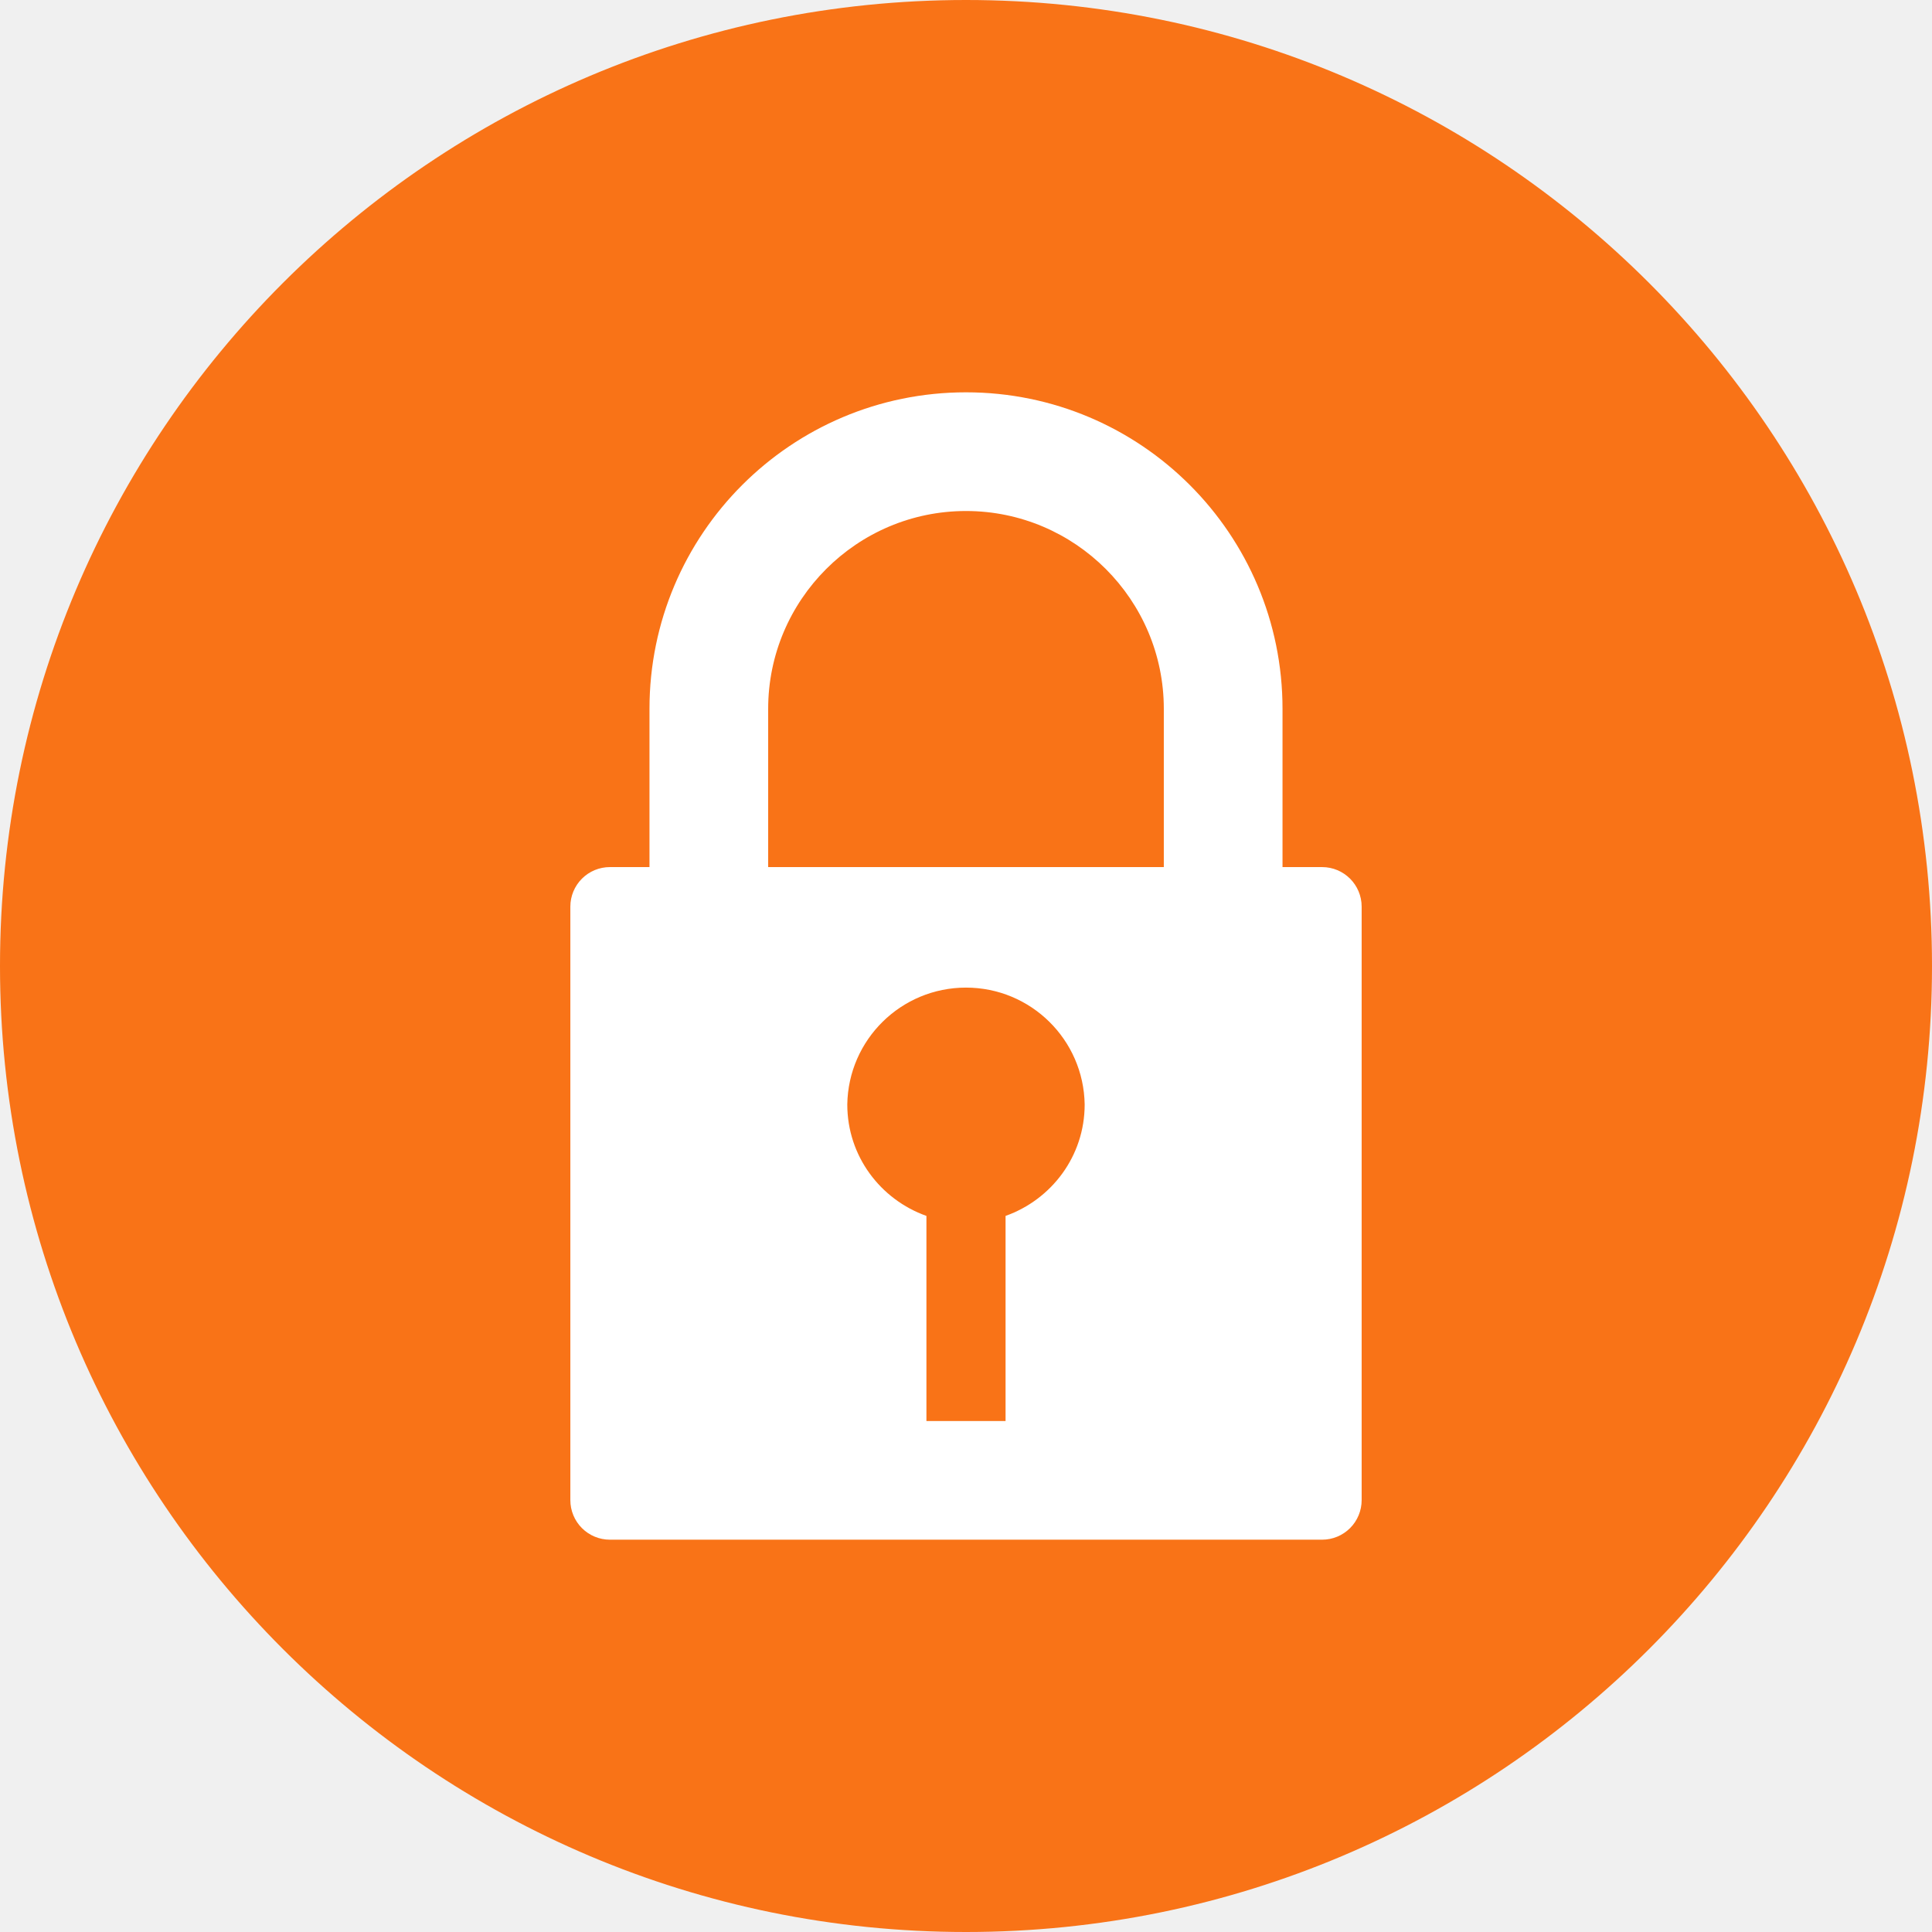
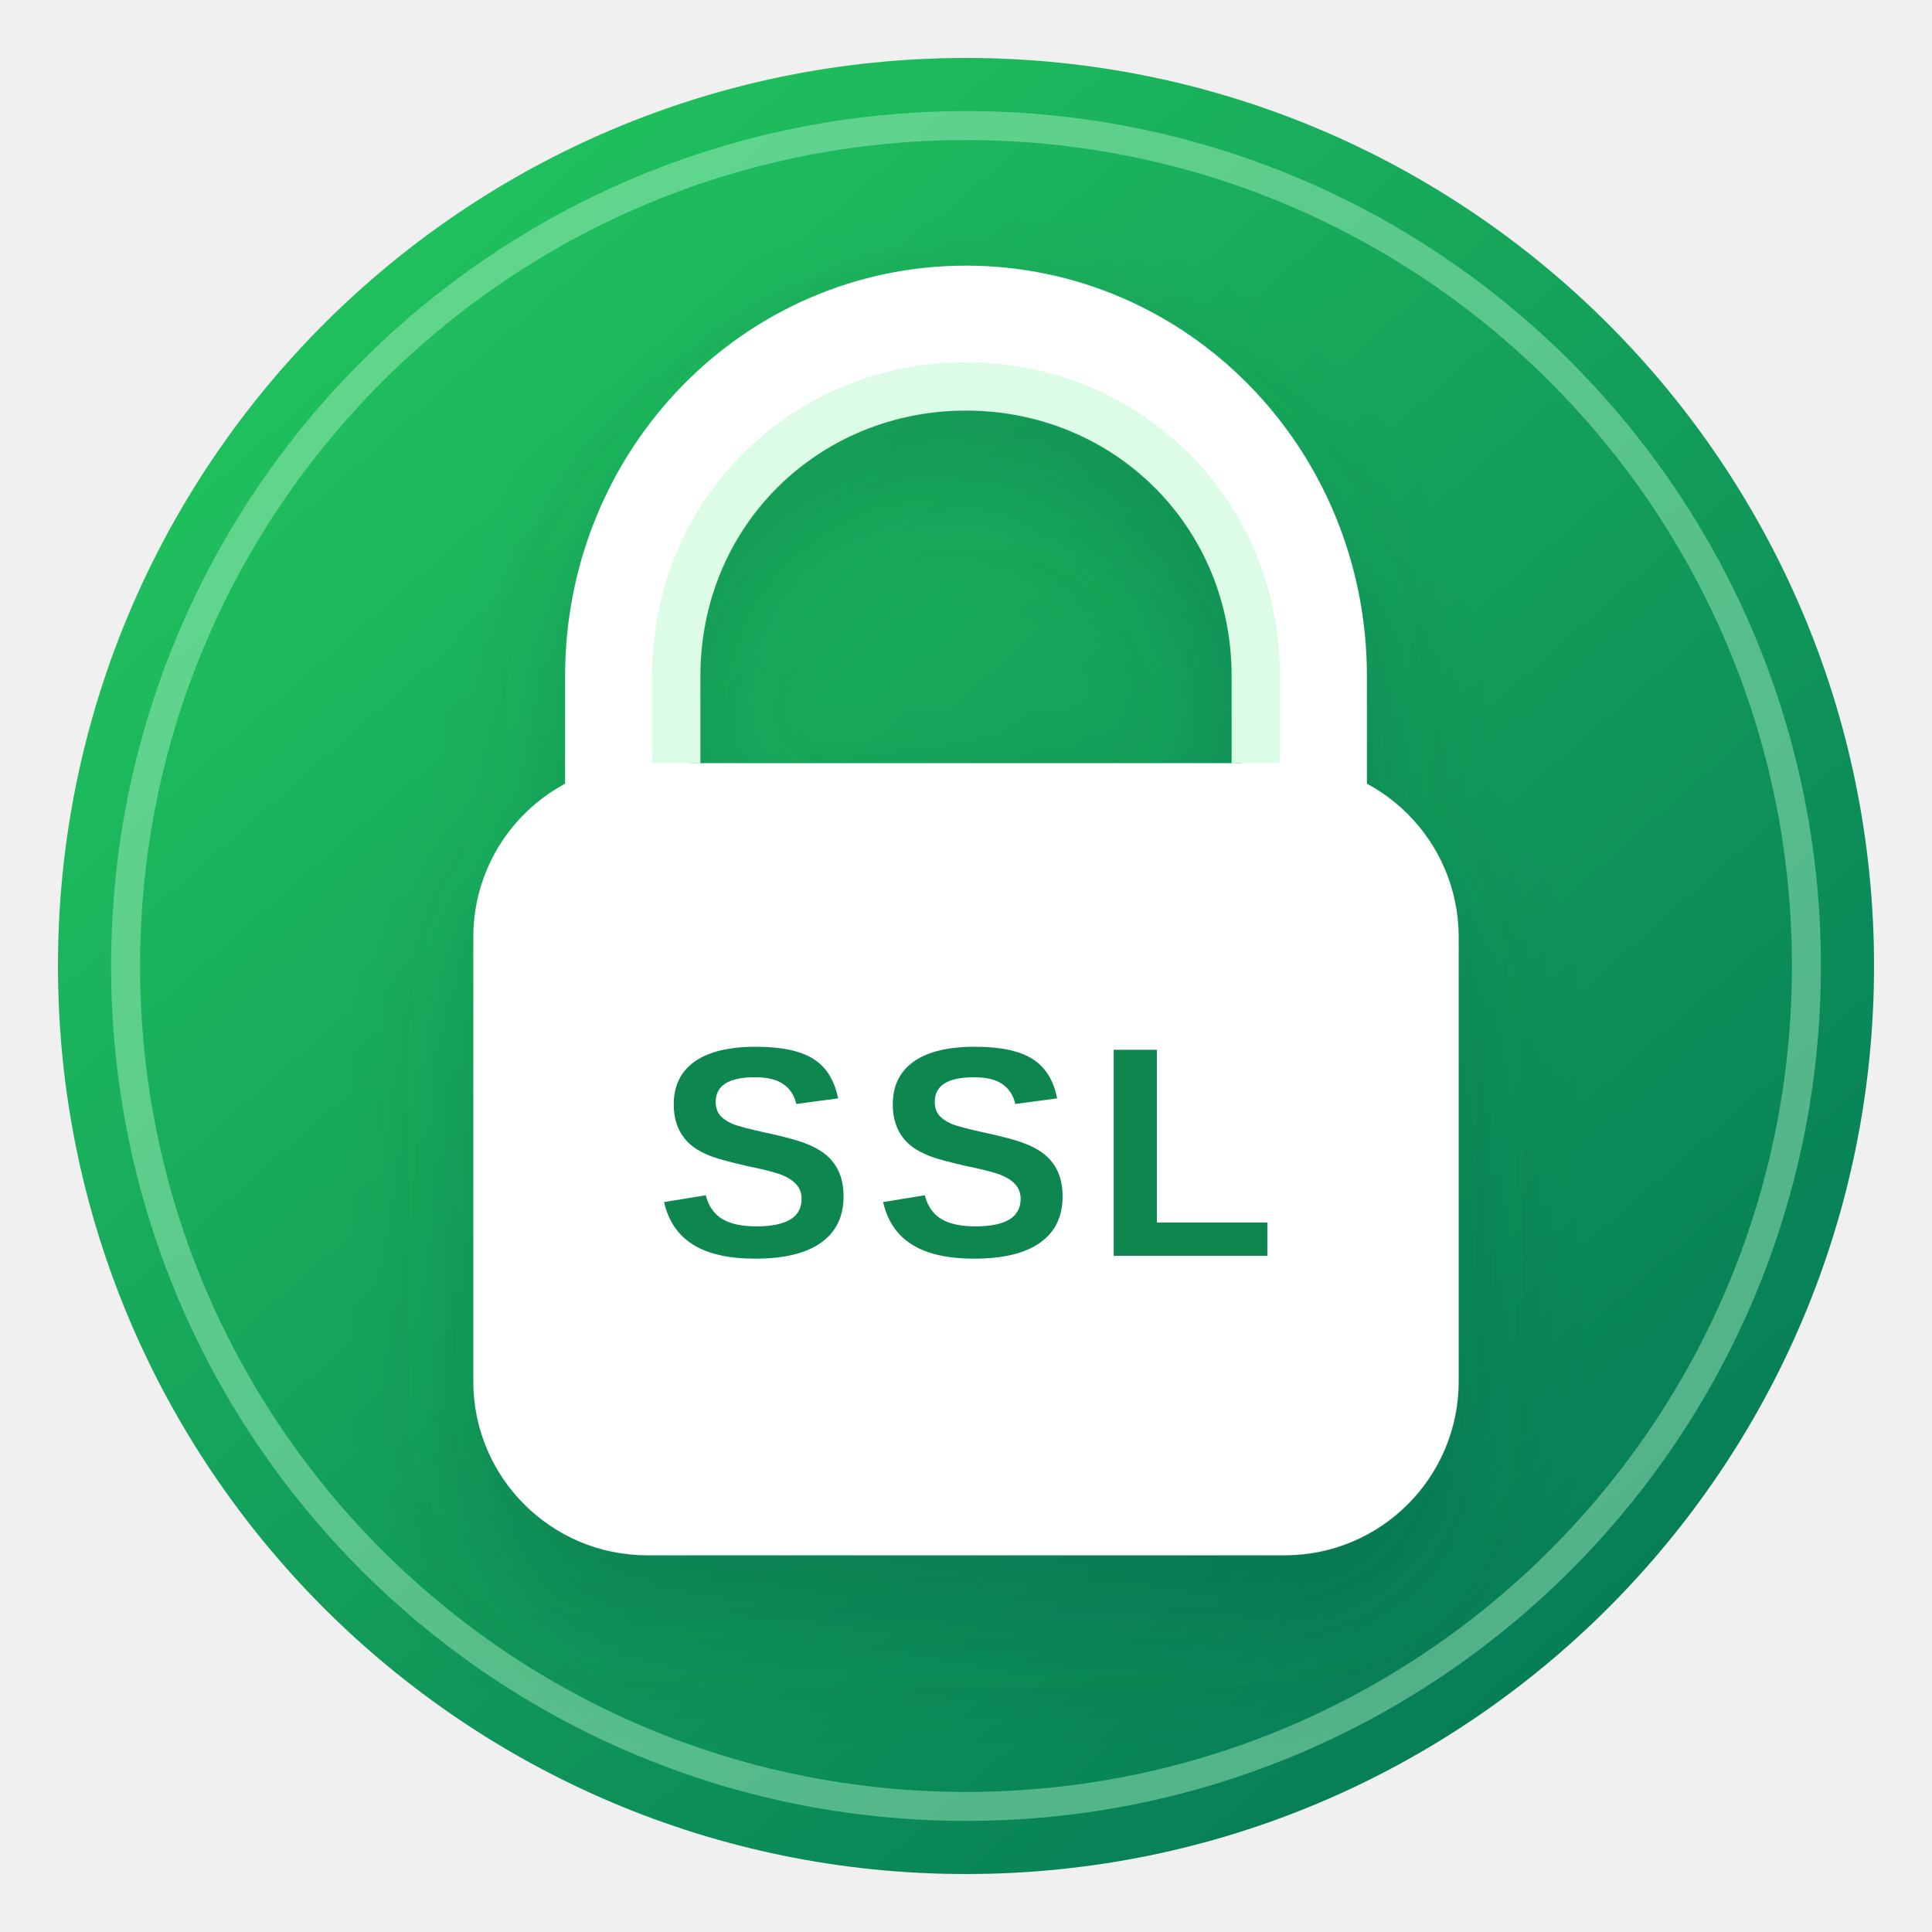
- <svg xmlns="http://www.w3.org/2000/svg" width="200" height="200" viewBox="0 0 216.926 216.926">
-   <svg width="216.926" height="216.926" viewBox="0 0 216.926 216.926">
-     <g fill="#f97317" stroke="transparent">
-       <path d="M0 108.463C0 48.561 48.561 0 108.463 0s108.463 48.561 108.463 108.463-48.561 108.463-108.463 108.463S0 168.365 0 108.463zm108.463 103.316c57.06 0 103.316-46.256 103.316-103.316S165.523 5.147 108.463 5.147 5.147 51.403 5.147 108.463s46.256 103.316 103.316 103.316z" />
-       <circle cx="108.463" cy="108.463" r="107.378" stroke="none" />
-     </g>
-     <svg width="88.848" height="128.827" transform="translate(64.039 44.05)" viewBox="0 0 88.848 128.827">
-       <svg width="88.848" height="128.827" viewBox="5 13.445 56.297 81.629">
-         <path fill="#fff" d="M58.482 47.222h-2.815V35.963c0-12.436-10.08-22.518-22.519-22.518S10.63 23.528 10.63 35.963v11.259H7.815A2.813 2.813 0 0 0 5 50.037v42.222a2.813 2.813 0 0 0 2.815 2.815h50.667a2.813 2.813 0 0 0 2.815-2.815V50.037a2.815 2.815 0 0 0-2.815-2.815M35.963 72.039V86.63h-5.63V72.039c-3.271-1.163-5.63-4.255-5.63-7.928a8.445 8.445 0 0 1 16.888 0c.002 3.673-2.357 6.765-5.628 7.928m11.259-24.817H19.074V35.963c0-7.76 6.314-14.074 14.074-14.074s14.074 6.314 14.074 14.074z" />
-       </svg>
-     </svg>
-   </svg>
+ <svg xmlns="http://www.w3.org/2000/svg" width="200" height="200" viewBox="0 0 200 200" role="img" aria-labelledby="title desc">
+   <defs>
+     <linearGradient id="bg" x1="28" y1="20" x2="172" y2="184" gradientUnits="userSpaceOnUse">
+       <stop stop-color="#22c55e" />
+       <stop offset="1" stop-color="#047857" />
+     </linearGradient>
+     <filter id="shadow" x="-20%" y="-20%" width="140%" height="150%">
+       <feDropShadow dx="0" dy="7" stdDeviation="6" flood-color="#064e3b" flood-opacity=".24" />
+     </filter>
+   </defs>
+   <circle cx="100" cy="100" r="94" fill="url(#bg)" />
+   <circle cx="100" cy="100" r="87" fill="none" stroke="#bbf7d0" stroke-opacity=".42" stroke-width="3" />
+   <g filter="url(#shadow)">
+     <path d="M65 88V70c0-20 15.7-36 35-36s35 16 35 36v18" fill="none" stroke="#fff" stroke-width="13" stroke-linecap="round" />
+     <rect x="49" y="79" width="102" height="82" rx="18" fill="#fff" />
+     <path d="M70 79v-9c0-17 13.4-30 30-30s30 13 30 30v9" fill="none" stroke="#dcfce7" stroke-width="5" />
+     <text x="100" y="130" fill="#07864f" font-family="Arial, Helvetica, sans-serif" font-size="31" font-weight="800" letter-spacing="2" text-anchor="middle">SSL</text>
+   </g>
</svg>
